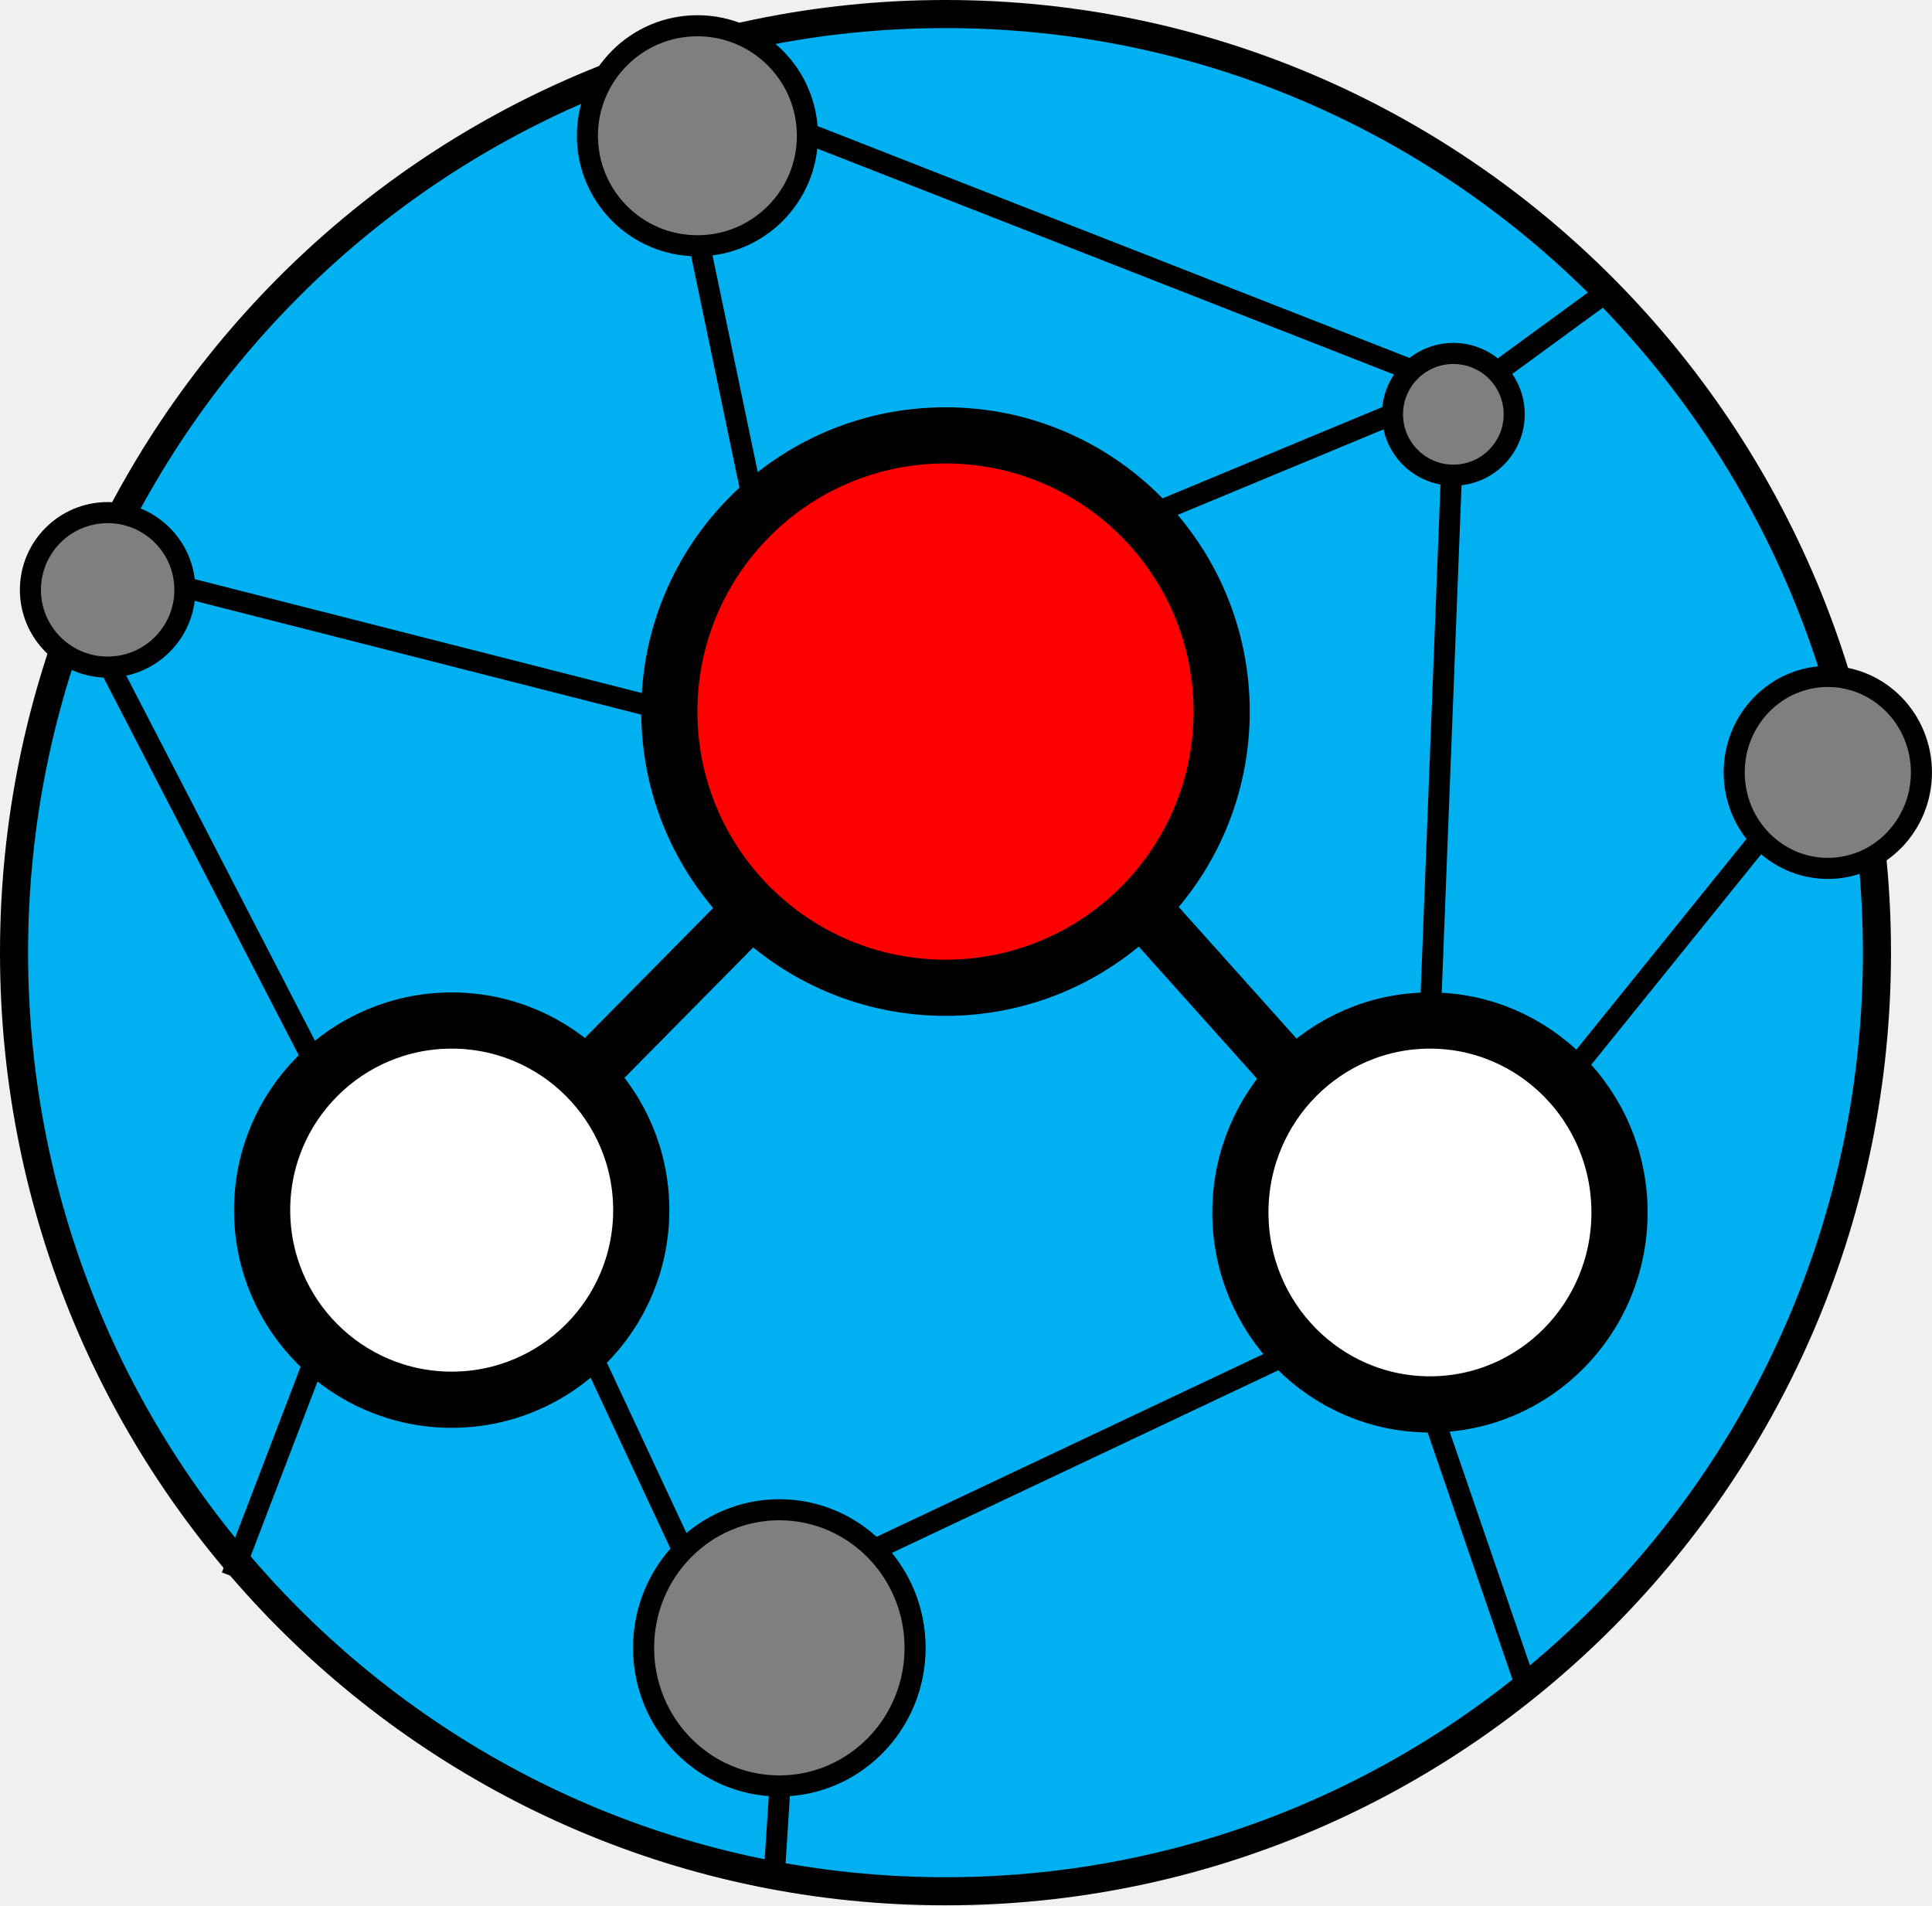
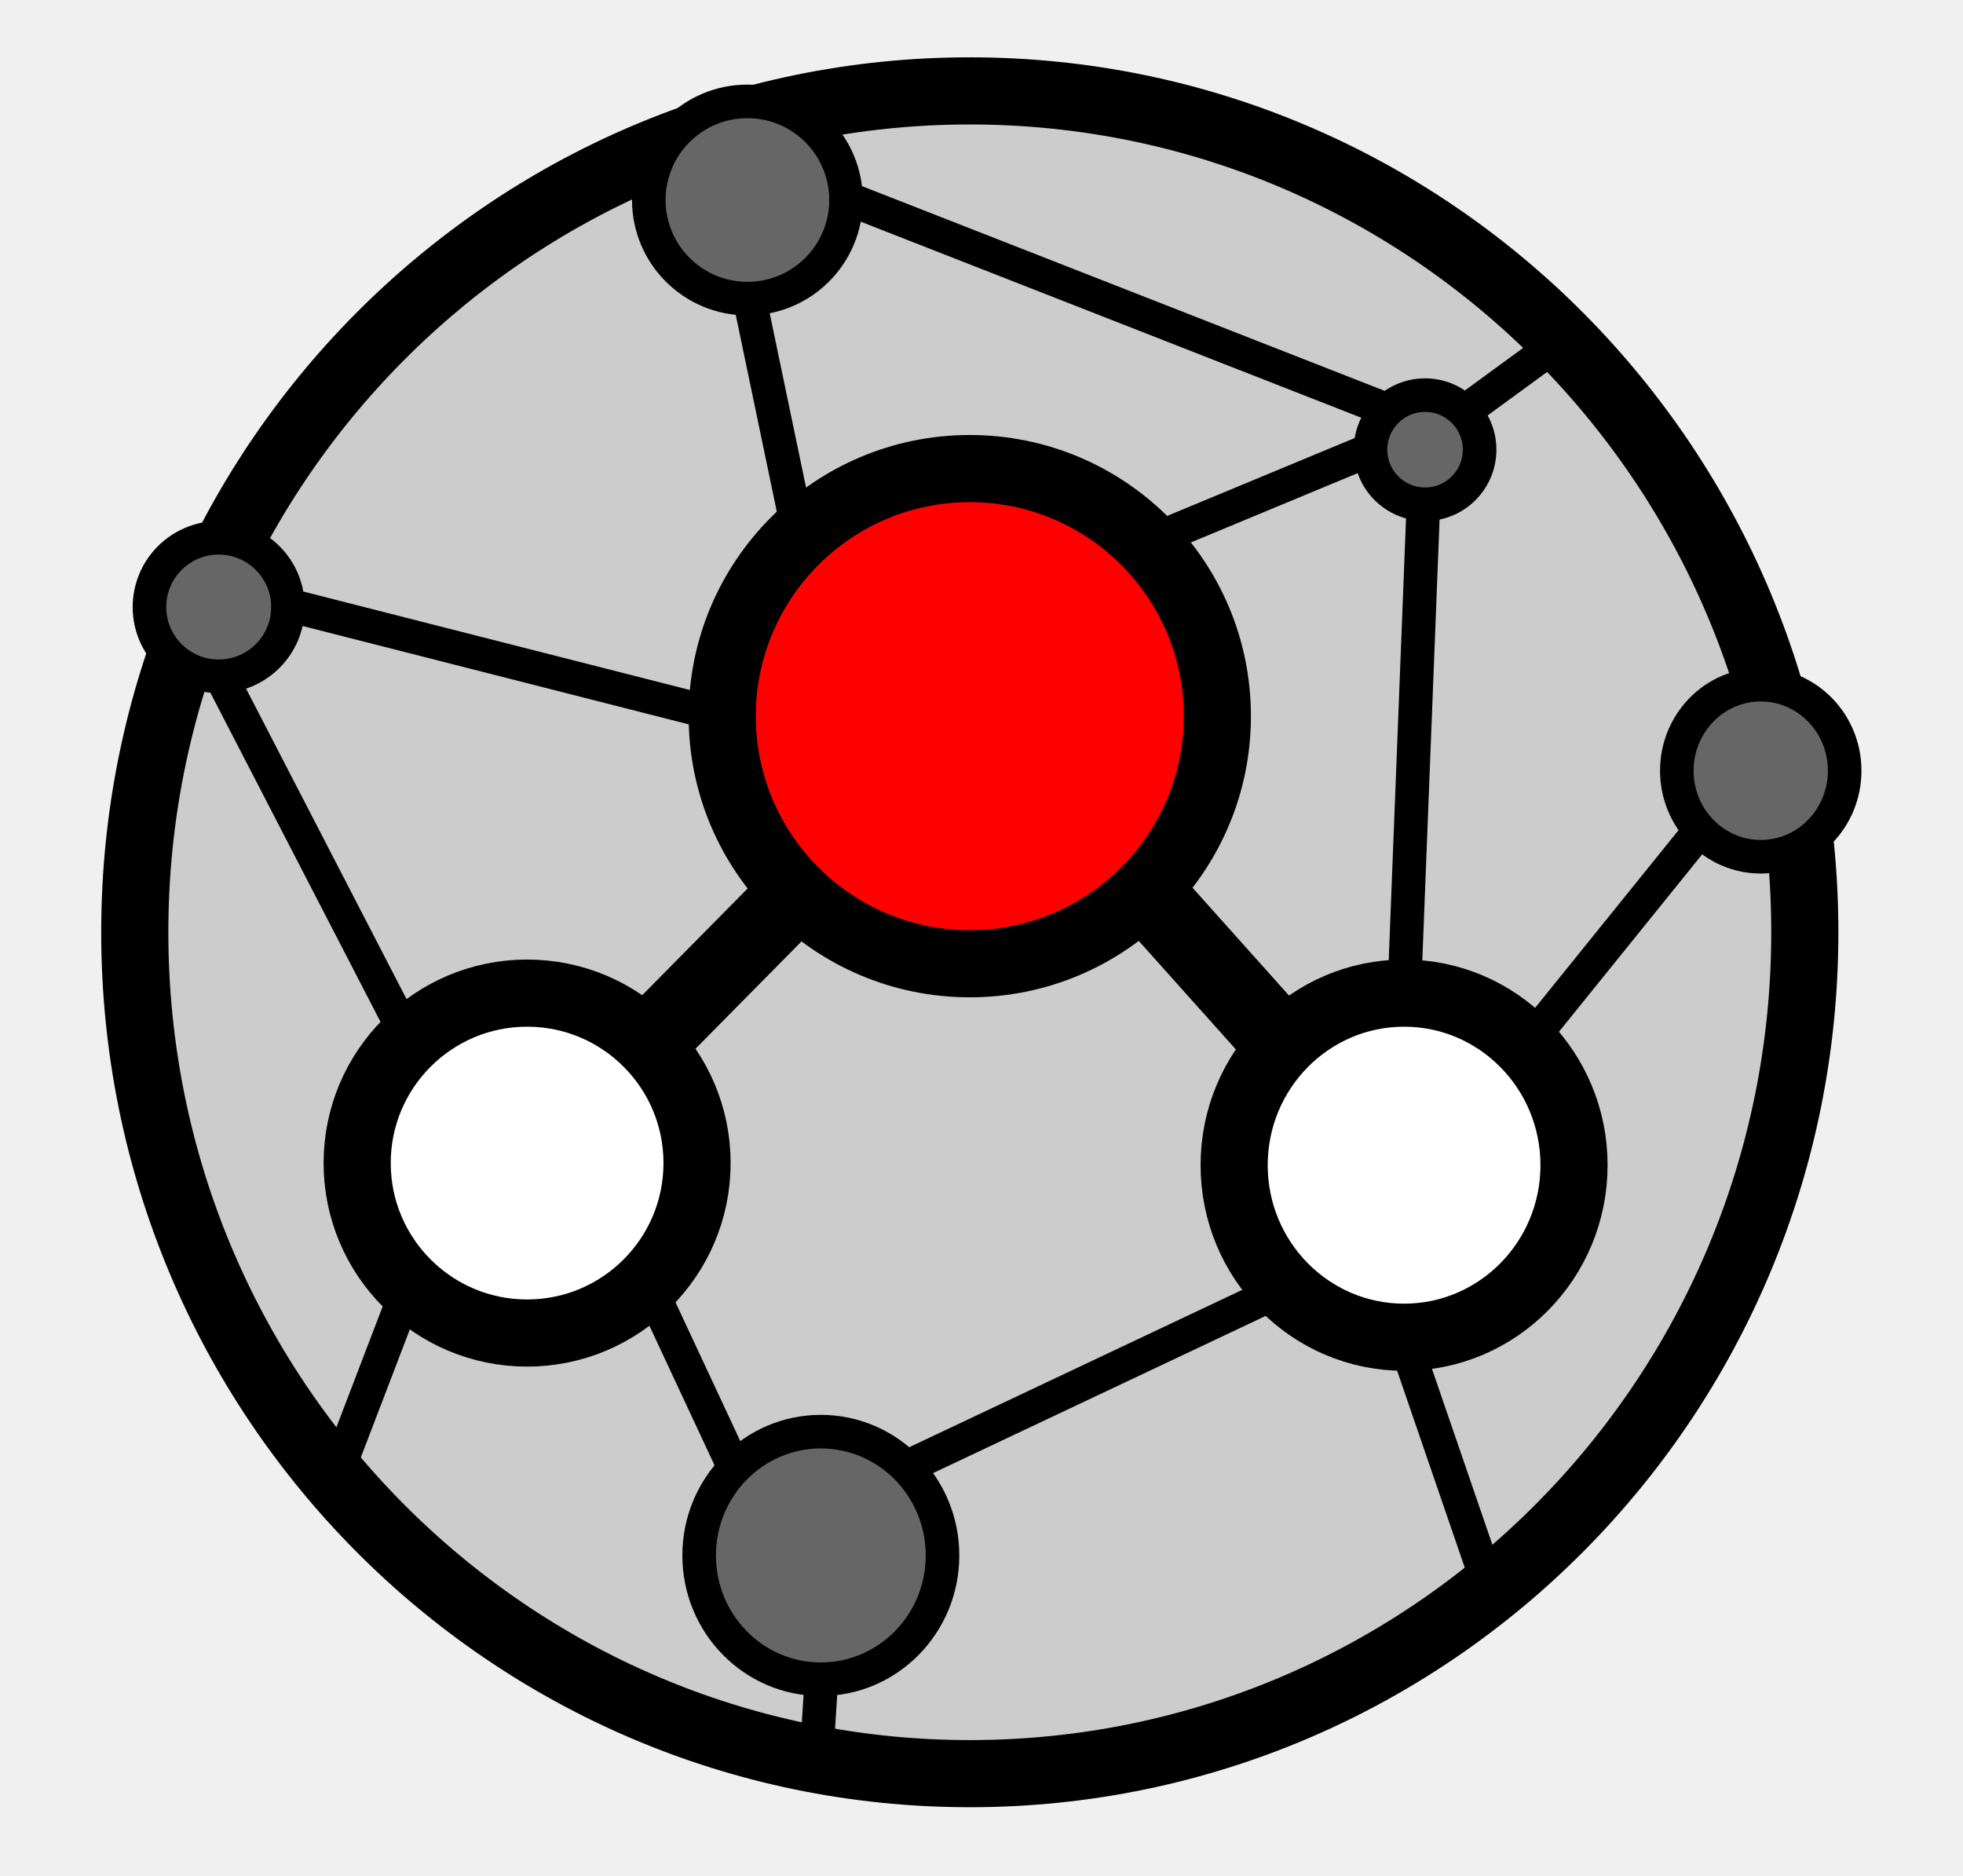
- <svg xmlns="http://www.w3.org/2000/svg" id="Layer_1" data-name="Layer 1" viewBox="0 0 206.38 203.5">
-   <defs>
-     <style>
-       .cls-1 {
-         fill: #00b0f0;
-       }
- 
-       .cls-2 {
-         fill: #fff;
-       }
- 
-       .cls-3 {
-         fill: red;
-       }
- 
-       .cls-4 {
-         fill: #7f7f7f;
-       }
- 
-       .cls-5 {
-         stroke-width: 3px;
-       }
- 
-       .cls-5, .cls-6, .cls-7 {
-         fill: none;
-         stroke: #000;
-         stroke-miterlimit: 8;
-       }
- 
-       .cls-6 {
-         stroke-width: 6px;
-       }
- 
-       .cls-7 {
-         stroke-width: 2.25px;
-       }
-     </style>
-   </defs>
-   <ellipse class="cls-1" cx="101" cy="101.75" rx="99.5" ry="100.25" />
-   <ellipse class="cls-5" cx="101" cy="101.75" rx="99.5" ry="100.25" />
-   <circle class="cls-3" cx="101" cy="76" r="29.5" />
-   <circle class="cls-6" cx="101" cy="76" r="29.5" />
-   <ellipse class="cls-2" cx="152.75" cy="129.5" rx="20.25" ry="20.5" />
-   <ellipse class="cls-6" cx="152.75" cy="129.5" rx="20.25" ry="20.5" />
-   <circle class="cls-2" cx="48.25" cy="129.25" r="20.25" />
-   <circle class="cls-6" cx="48.25" cy="129.25" r="20.25" />
-   <line class="cls-6" x1="80.38" y1="97" x2="62.5" y2="115.11" />
-   <line class="cls-6" x1="138.28" y1="115.18" x2="122" y2="97" />
-   <circle class="cls-4" cx="155.25" cy="44.25" r="6.5" />
-   <circle class="cls-7" cx="155.25" cy="44.25" r="6.5" />
-   <circle class="cls-4" cx="11.5" cy="63" r="8.25" />
-   <circle class="cls-7" cx="11.5" cy="63" r="8.25" />
-   <circle class="cls-4" cx="74.5" cy="14.5" r="11.75" />
-   <circle class="cls-7" cx="74.5" cy="14.5" r="11.75" />
-   <line class="cls-7" x1="167.25" y1="115.31" x2="187.89" y2="89.75" />
-   <line class="cls-7" x1="155.04" y1="50.75" x2="152.75" y2="109.45" />
-   <line class="cls-7" x1="86.25" y1="14.25" x2="150.51" y2="39.42" />
-   <ellipse class="cls-4" cx="83.25" cy="176" rx="14.5" ry="14.75" />
-   <ellipse class="cls-7" cx="83.25" cy="176" rx="14.5" ry="14.75" />
-   <line class="cls-7" x1="138.37" y1="144.25" x2="93.25" y2="165.57" />
-   <line class="cls-7" x1="62.75" y1="143.75" x2="72.9" y2="165.48" />
-   <line class="cls-7" x1="11.75" y1="71.25" x2="34.54" y2="115.34" />
-   <line class="cls-7" x1="74.75" y1="26.25" x2="80.77" y2="55.1" />
-   <line class="cls-7" x1="152.75" y1="150.25" x2="163.2" y2="180.67" />
-   <line class="cls-7" x1="83.32" y1="190.75" x2="82.75" y2="199.58" />
-   <line class="cls-7" x1="34.17" y1="143.75" x2="24.75" y2="168.35" />
-   <line class="cls-7" x1="19.75" y1="62.75" x2="71.93" y2="76.04" />
-   <ellipse class="cls-4" cx="195.25" cy="82.5" rx="10" ry="10.25" />
-   <ellipse class="cls-7" cx="195.25" cy="82.5" rx="10" ry="10.25" />
-   <line class="cls-7" x1="122.25" y1="55.25" x2="148.73" y2="44.25" />
-   <line class="cls-7" x1="159.75" y1="39.85" x2="171.52" y2="31.25" />
+ <svg xmlns="http://www.w3.org/2000/svg" version="1.1" id="Layer_1" x="0px" y="0px" viewBox="0 0 233.91 223.52" style="enable-background:new 0 0 233.91 223.52;" xml:space="preserve">
+   <style type="text/css">
+ 	.st0{fill-rule:evenodd;clip-rule:evenodd;fill:#CCCCCC;}
+ 	.st1{fill:none;stroke:#000000;stroke-width:8;stroke-miterlimit:8;}
+ 	.st2{fill-rule:evenodd;clip-rule:evenodd;fill:#FF0000;}
+ 	.st3{fill-rule:evenodd;clip-rule:evenodd;fill:#FFFFFF;}
+ 	.st4{fill:none;stroke:#000000;stroke-width:9;stroke-miterlimit:8;}
+ 	.st5{fill-rule:evenodd;clip-rule:evenodd;fill:#666666;}
+ 	.st6{fill:none;stroke:#000000;stroke-width:4;stroke-miterlimit:8;}
+ </style>
+   <ellipse class="st0" cx="115.56" cy="111.08" rx="99.5" ry="100.25" />
+   <ellipse class="st1" cx="115.56" cy="111.08" rx="99.5" ry="100.25" />
+   <circle class="st2" cx="115.56" cy="85.33" r="29.5" />
+   <circle class="st1" cx="115.56" cy="85.33" r="29.5" />
+   <ellipse class="st3" cx="167.31" cy="138.83" rx="20.25" ry="20.5" />
+   <ellipse class="st1" cx="167.31" cy="138.83" rx="20.25" ry="20.5" />
+   <circle class="st3" cx="62.81" cy="138.58" r="20.25" />
+   <circle class="st1" cx="62.81" cy="138.58" r="20.25" />
+   <line class="st4" x1="94.95" y1="106.33" x2="77.06" y2="124.44" />
+   <line class="st4" x1="152.84" y1="124.52" x2="136.56" y2="106.33" />
+   <circle class="st5" cx="169.81" cy="53.58" r="6.5" />
+   <circle class="st6" cx="169.81" cy="53.58" r="6.5" />
+   <circle class="st5" cx="26.06" cy="72.33" r="8.25" />
+   <circle class="st6" cx="26.06" cy="72.33" r="8.25" />
+   <circle class="st5" cx="89.06" cy="23.83" r="11.75" />
+   <circle class="st6" cx="89.06" cy="23.83" r="11.75" />
+   <line class="st6" x1="181.81" y1="124.65" x2="202.45" y2="99.08" />
+   <line class="st6" x1="169.61" y1="60.08" x2="167.31" y2="118.78" />
+   <line class="st6" x1="100.81" y1="23.58" x2="165.08" y2="48.75" />
+   <ellipse class="st5" cx="97.81" cy="185.33" rx="14.5" ry="14.75" />
+   <ellipse class="st6" cx="97.81" cy="185.33" rx="14.5" ry="14.75" />
+   <line class="st6" x1="152.93" y1="153.58" x2="107.81" y2="174.9" />
+   <line class="st6" x1="77.31" y1="153.08" x2="87.46" y2="174.82" />
+   <line class="st6" x1="26.31" y1="80.58" x2="49.1" y2="124.67" />
+   <line class="st6" x1="89.31" y1="35.58" x2="95.33" y2="64.43" />
+   <line class="st6" x1="167.31" y1="159.58" x2="177.76" y2="190" />
+   <line class="st6" x1="97.88" y1="200.08" x2="97.31" y2="208.91" />
+   <line class="st6" x1="48.73" y1="153.08" x2="39.31" y2="177.68" />
+   <line class="st6" x1="34.31" y1="72.08" x2="86.49" y2="85.37" />
+   <ellipse class="st5" cx="209.81" cy="91.83" rx="10" ry="10.25" />
+   <ellipse class="st6" cx="209.81" cy="91.83" rx="10" ry="10.25" />
+   <line class="st6" x1="136.81" y1="64.58" x2="163.29" y2="53.58" />
+   <line class="st6" x1="174.31" y1="49.18" x2="186.08" y2="40.58" />
</svg>
